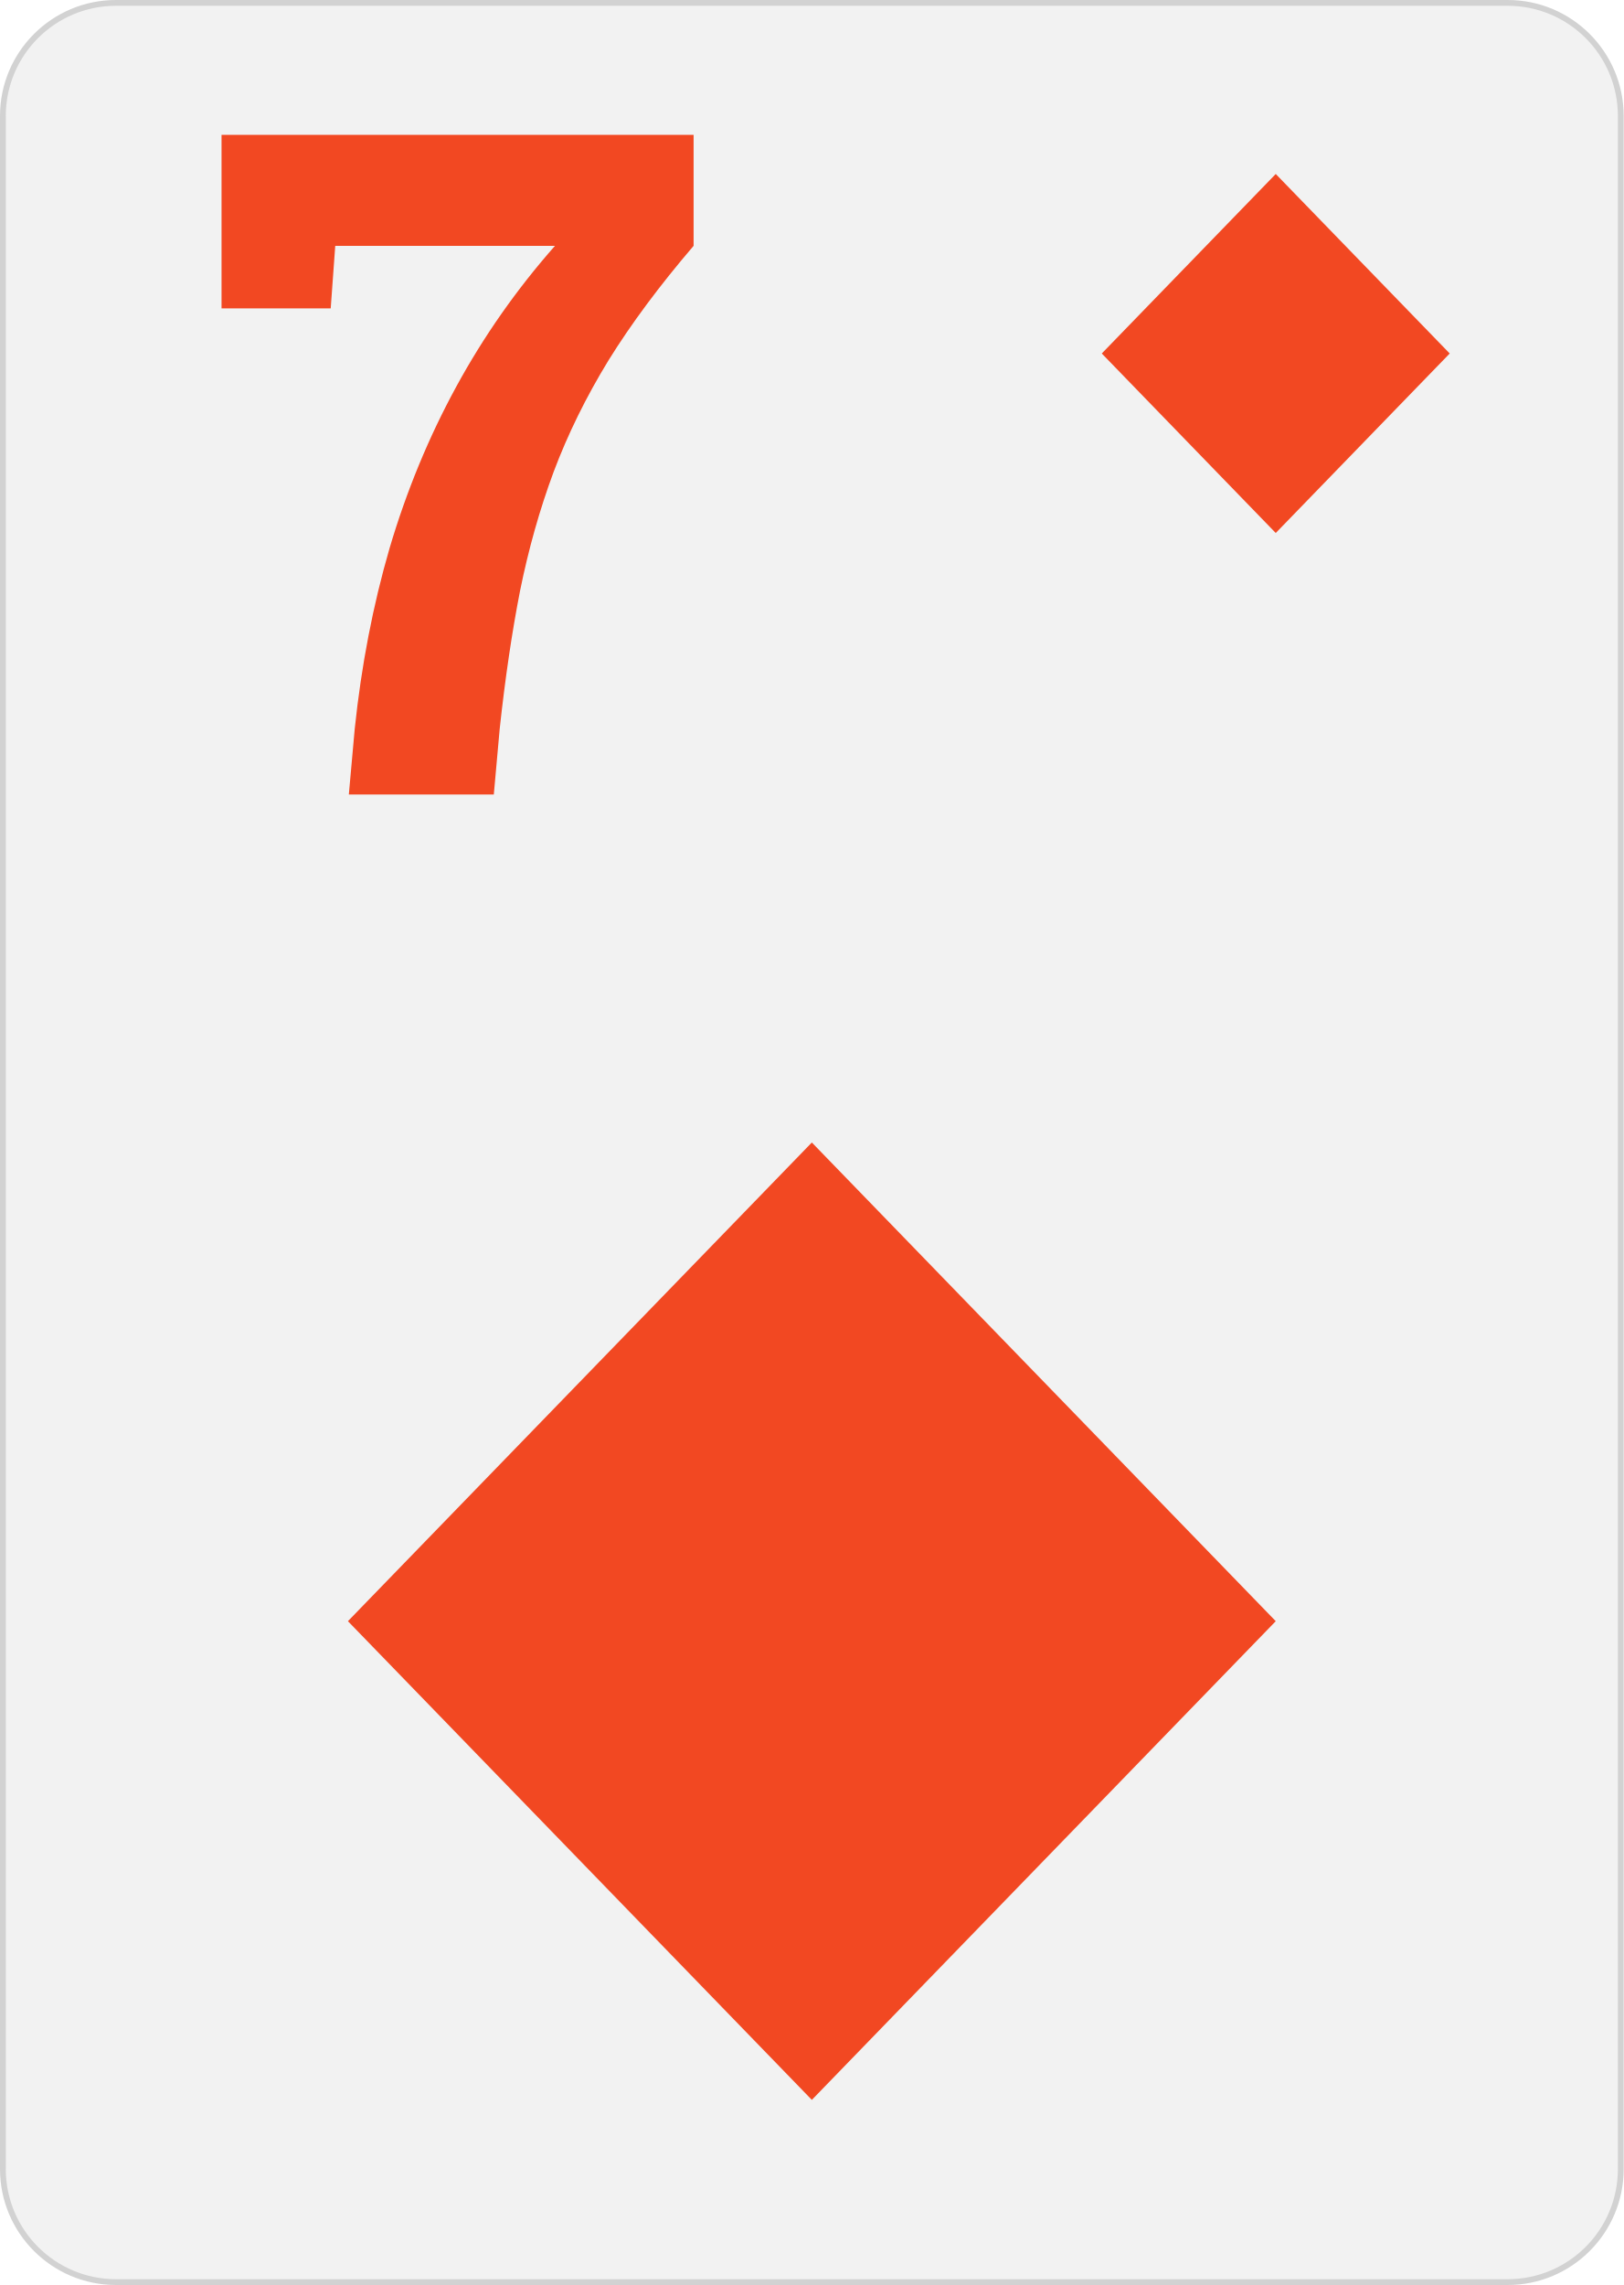
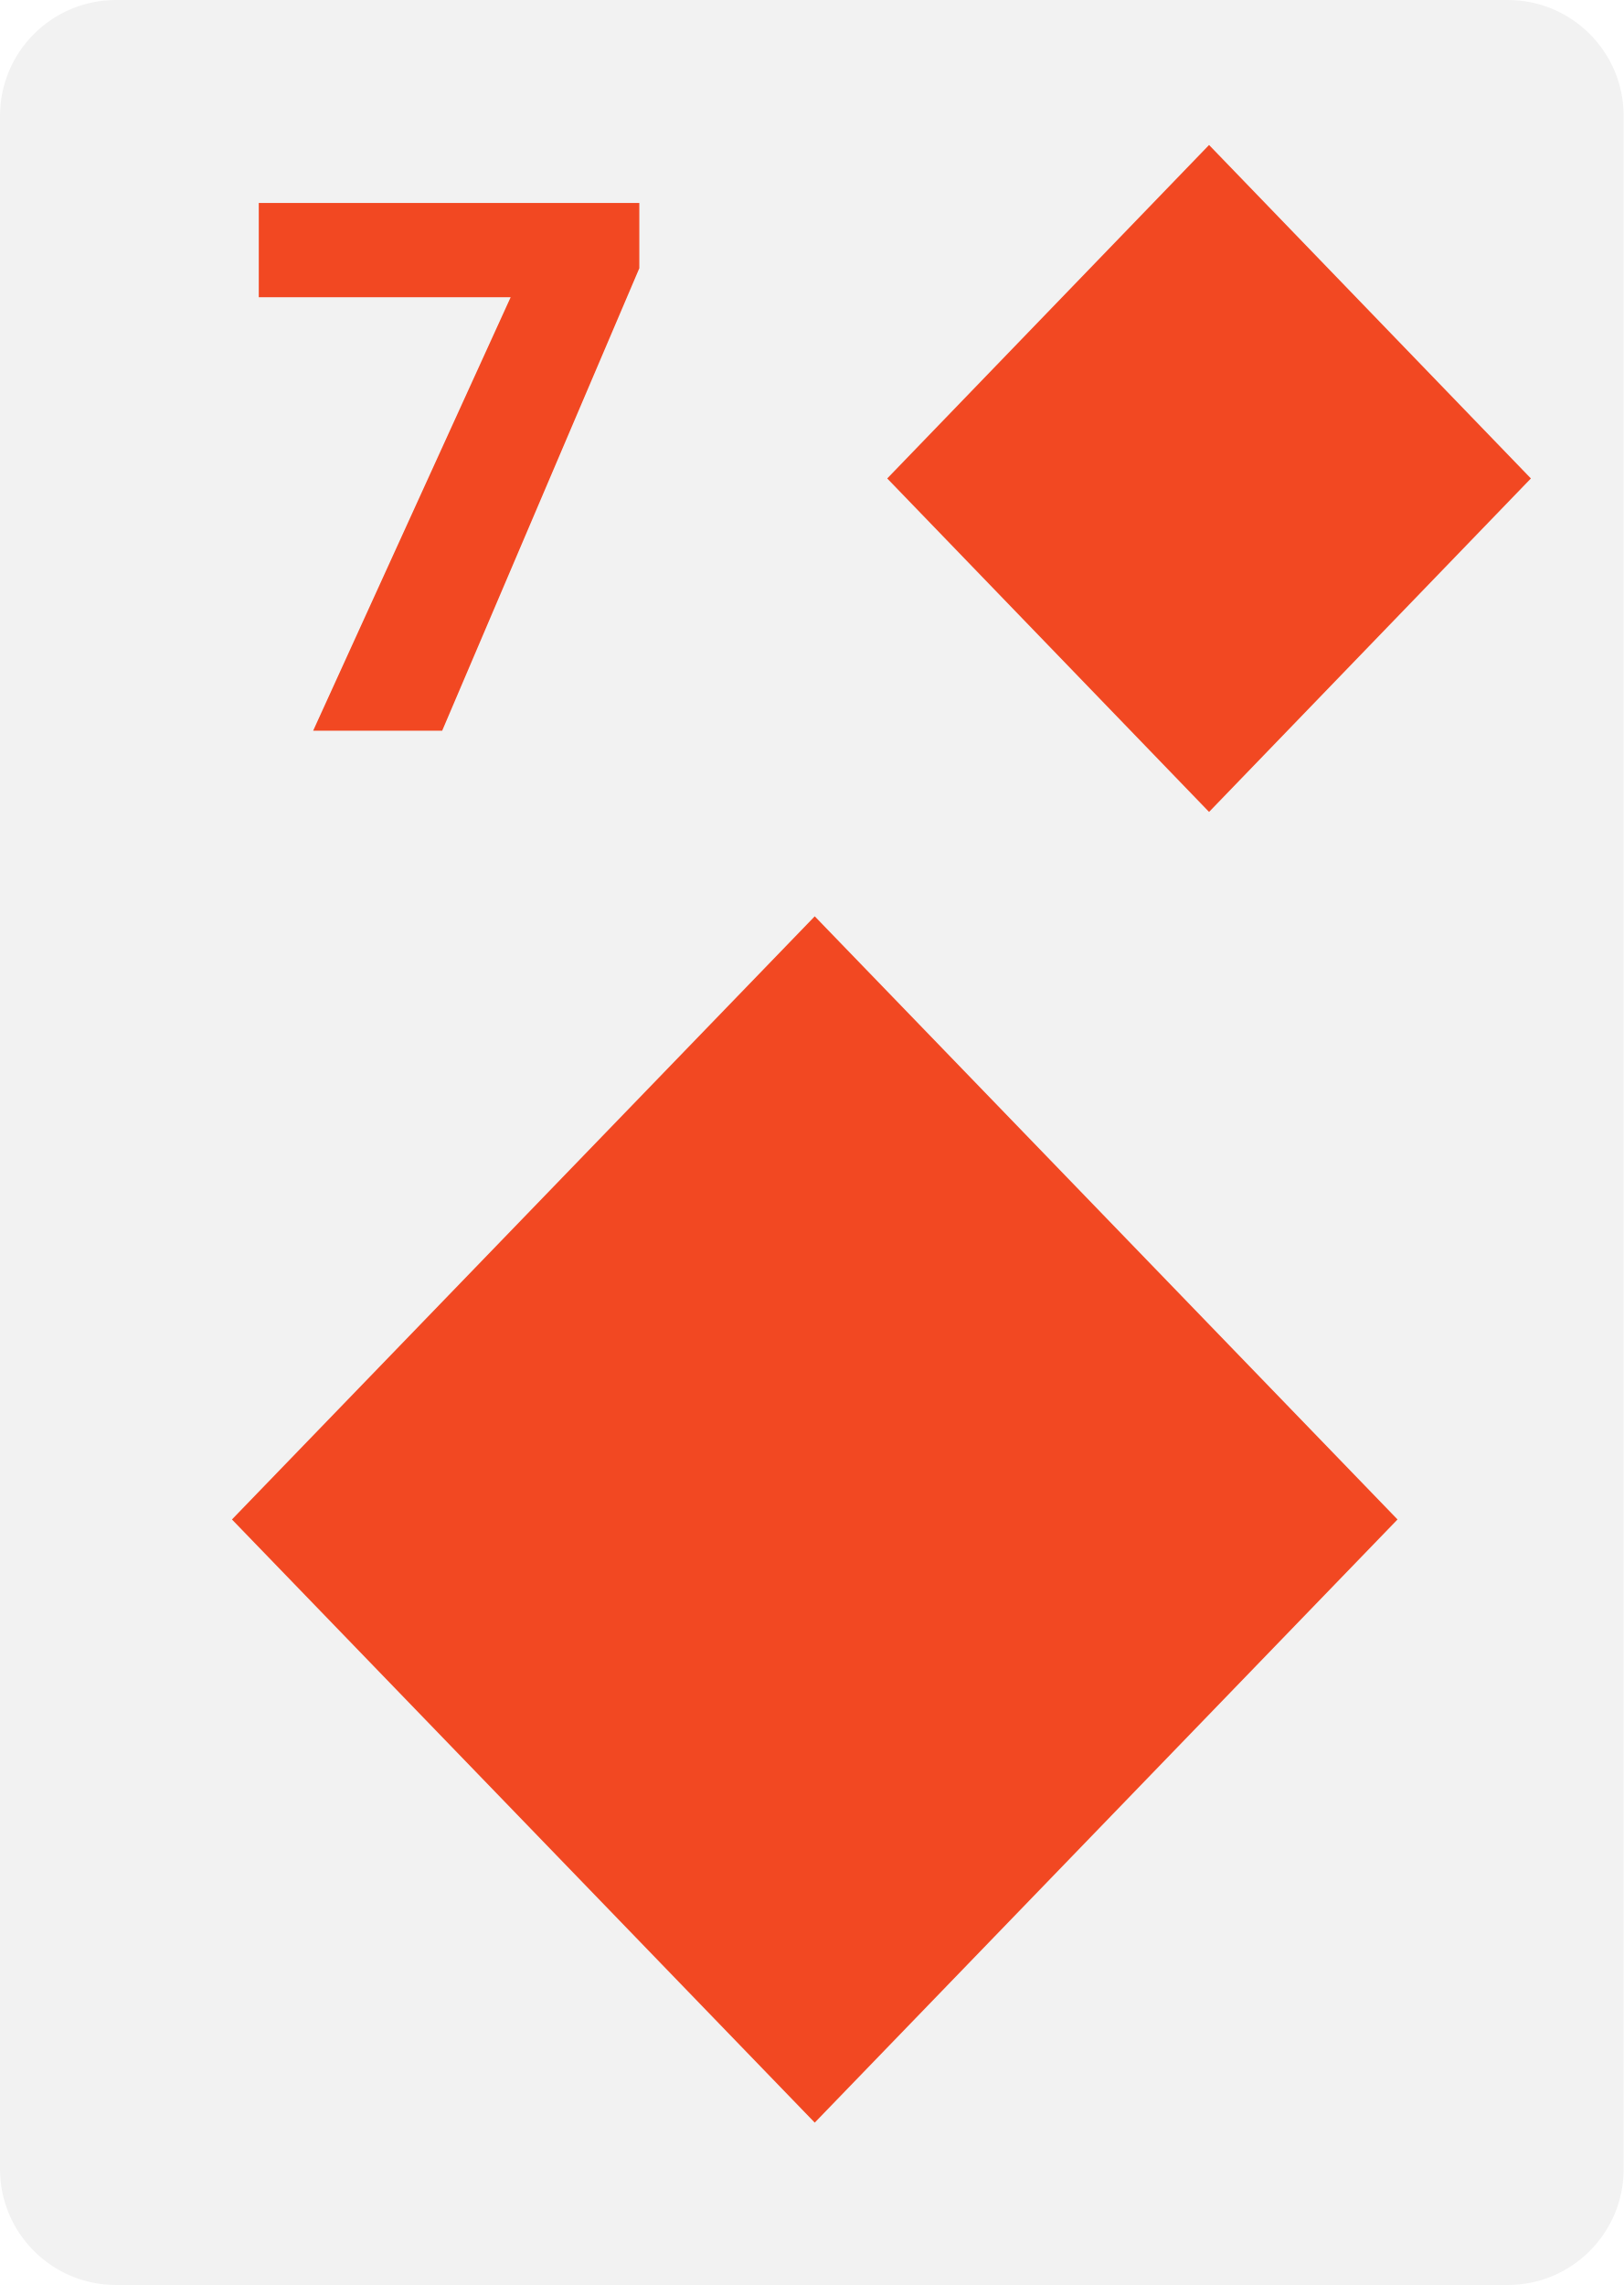
<svg xmlns="http://www.w3.org/2000/svg" width="280" height="394" viewBox="0 0 280 394" fill="none">
-   <rect x="0.5" y="0.5" width="279" height="393" rx="19.5" fill="#F2F2F2" stroke="#D2D2D2" />
-   <path d="M60.156 137L61.172 125.672C62.318 114.734 64.323 104.344 67.188 94.5C70.104 84.656 73.932 75.385 78.672 66.688C83.412 57.99 89.088 49.891 95.703 42.391H57.812L57.031 53.172H38.203V23.25H119.609V42.391C113.724 49.266 108.828 55.854 104.922 62.156C101.068 68.458 97.917 74.865 95.469 81.375C93.073 87.833 91.146 94.656 89.688 101.844C88.281 109.031 87.109 116.974 86.172 125.672L85.156 137H60.156Z" fill="#F24822" />
-   <path fill-rule="evenodd" clip-rule="evenodd" d="M60 279.539L140 362.08L220 279.539L140 197L60 279.539Z" fill="#F24822" />
-   <path fill-rule="evenodd" clip-rule="evenodd" d="M190 60.952L220 91.905L250 60.952L220 30L190 60.952Z" fill="#F24822" />
+   <rect width="280" height="394" rx="20" fill="#F2F2F2" />
+   <path d="M110.25 35V46.25L76.25 126H54L88.062 51.25H44.625V35H110.25Z" fill="#F24822" />
+   <path fill-rule="evenodd" clip-rule="evenodd" d="M40 262L140.5 366L241 262L140.5 158L40 262Z" fill="#F24822" />
+   <path fill-rule="evenodd" clip-rule="evenodd" d="M153 82.5L208.5 140L264 82.5L208.5 25L153 82.5Z" fill="#F24822" />
</svg>
